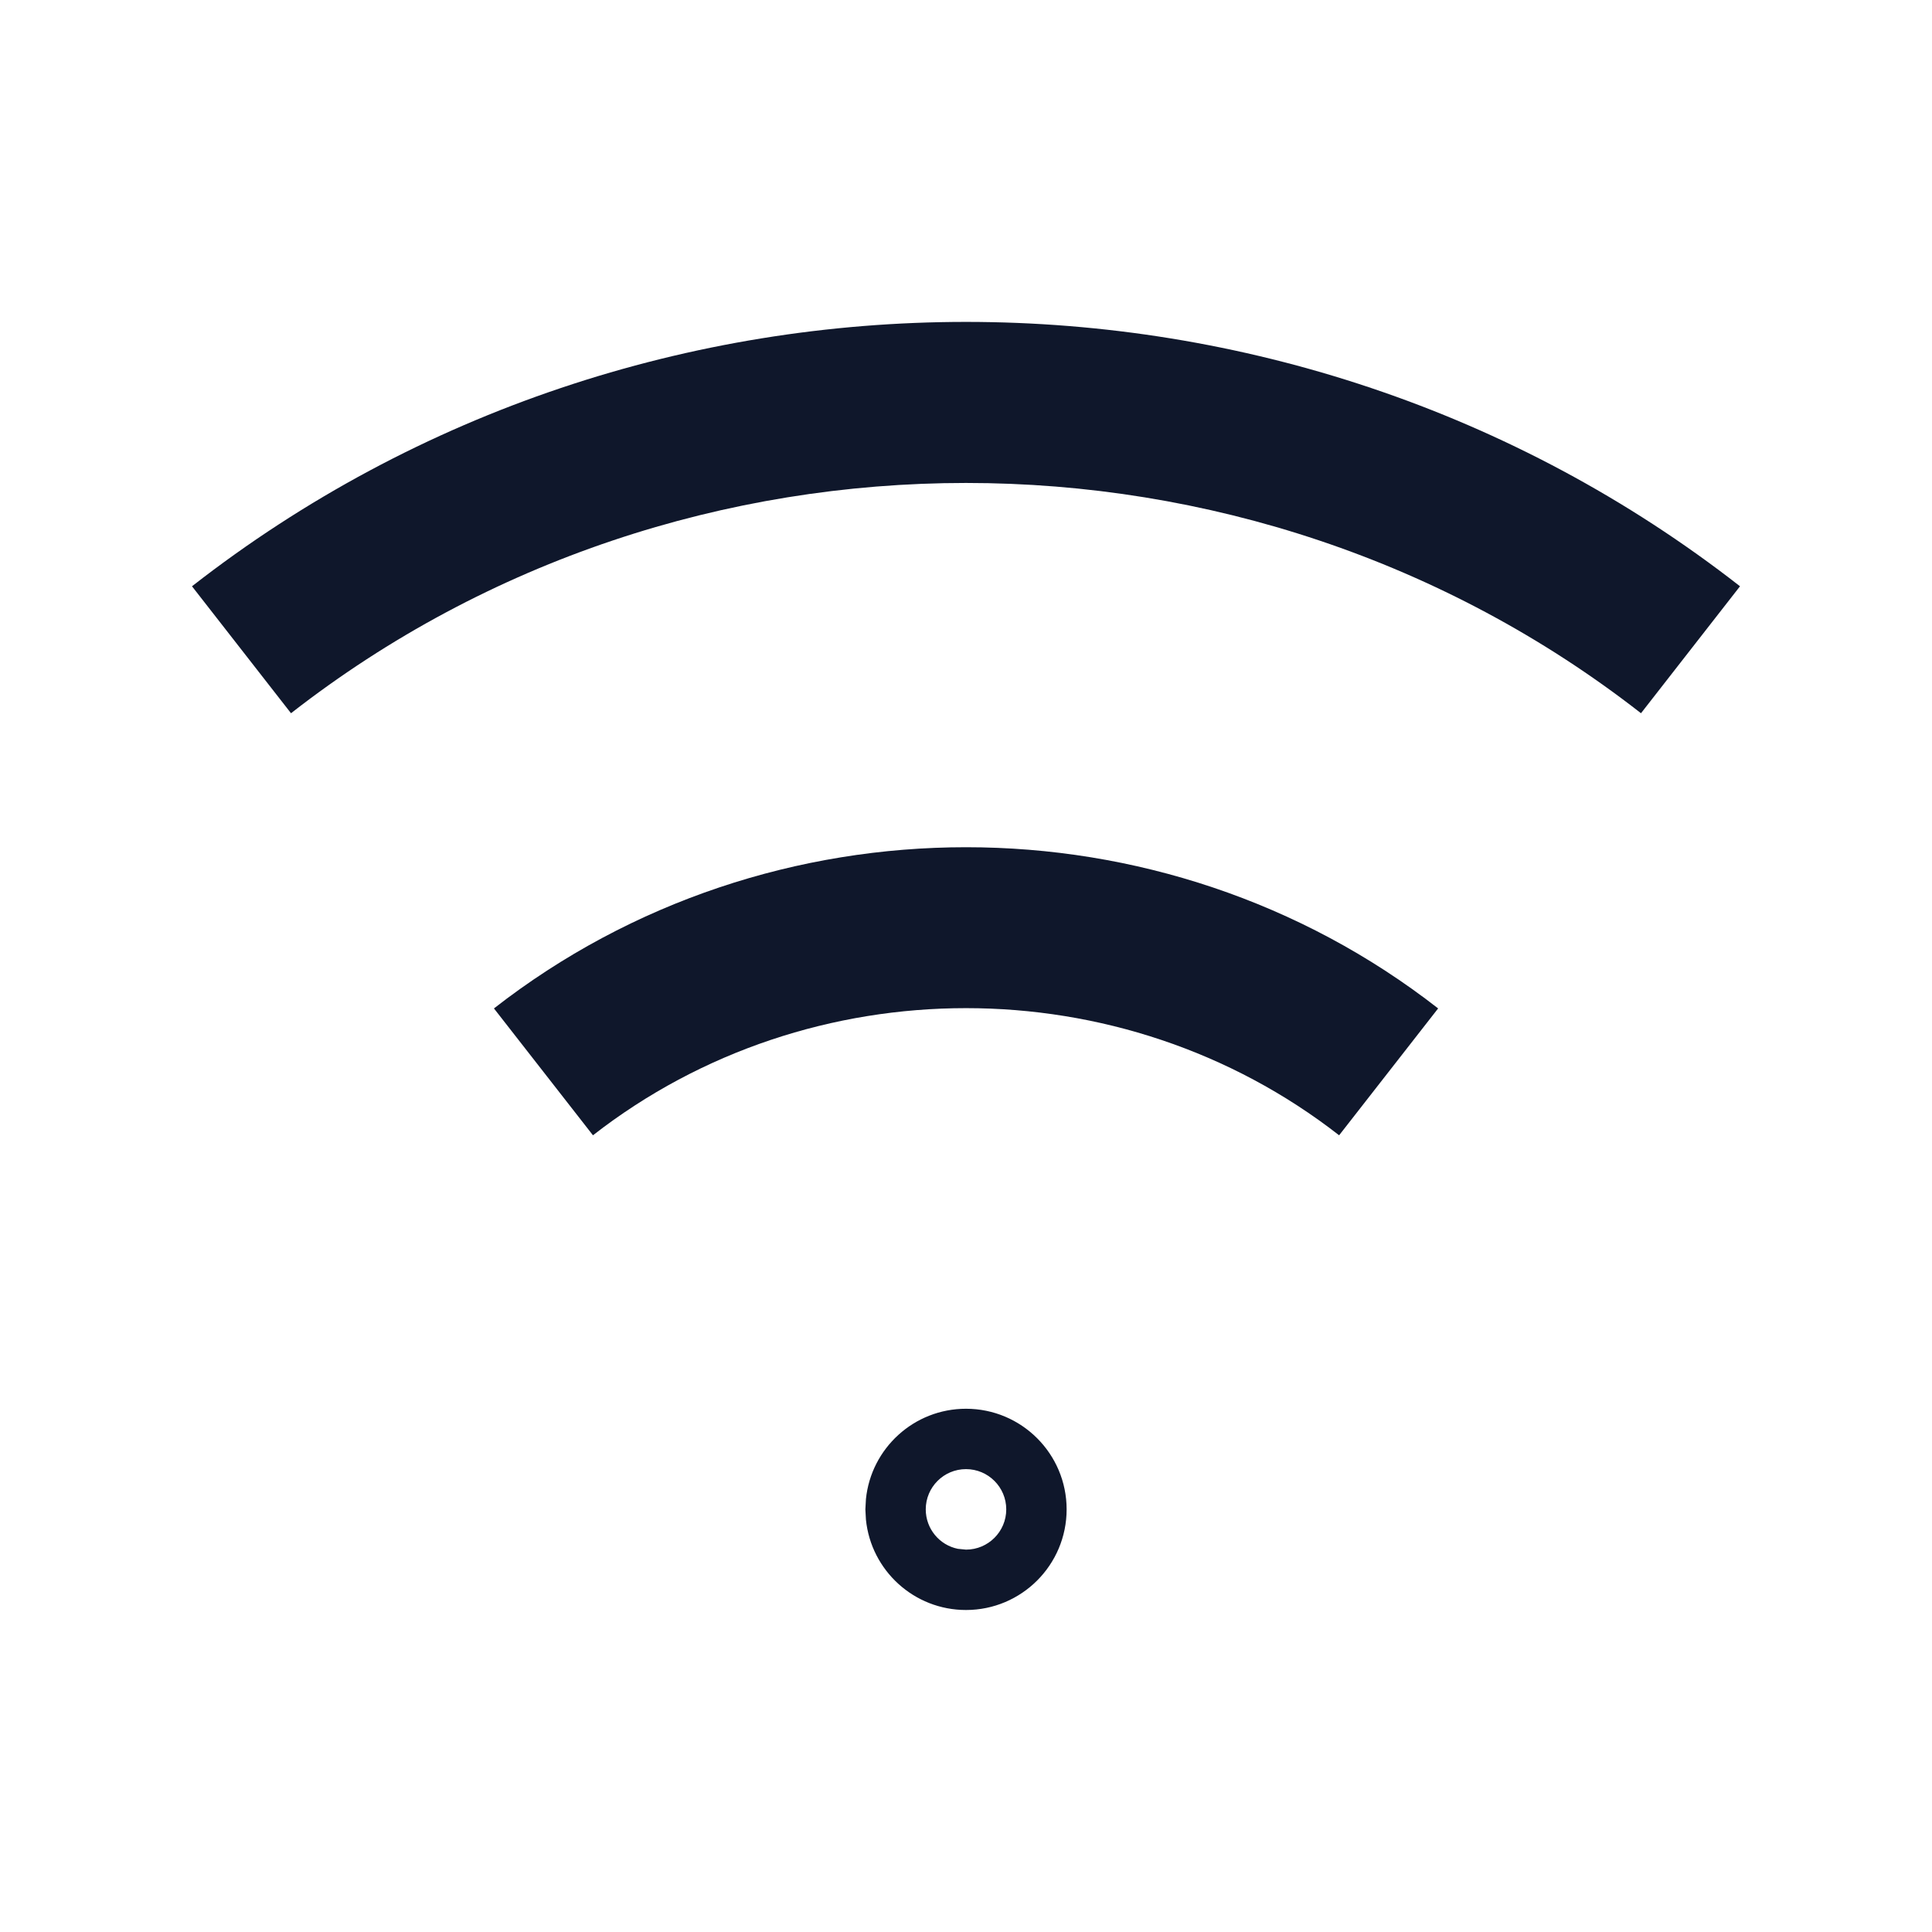
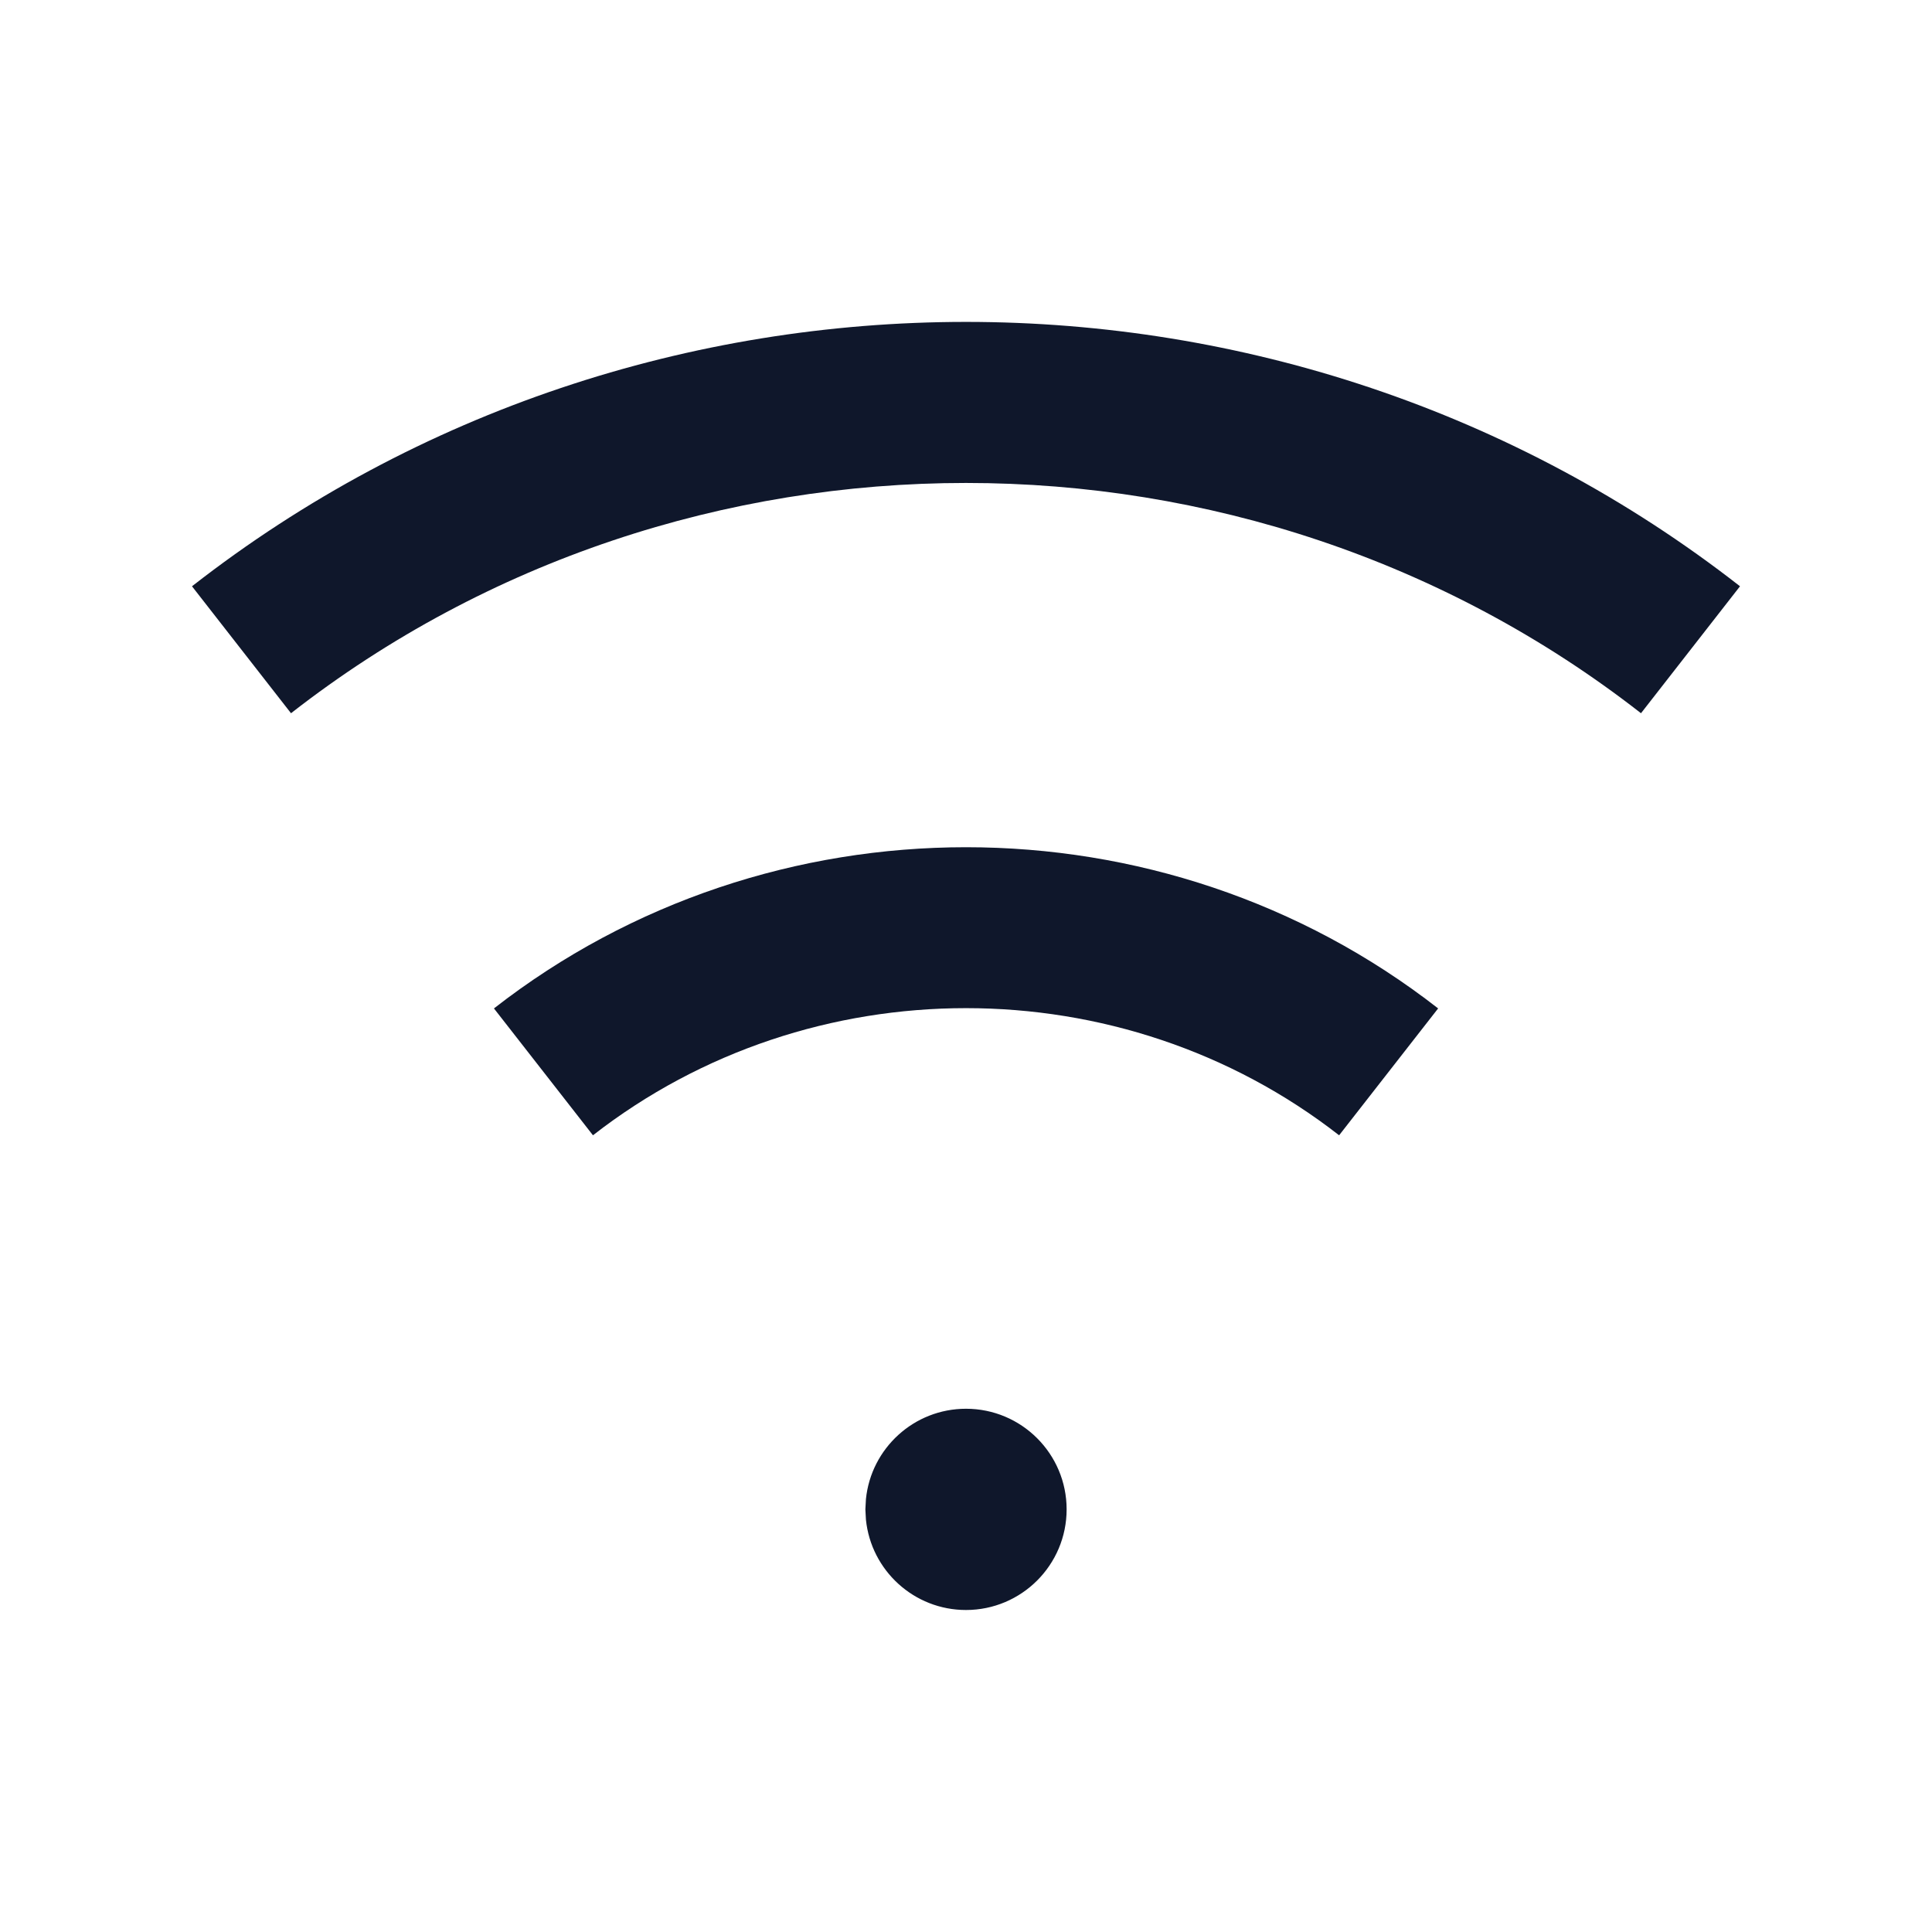
<svg xmlns="http://www.w3.org/2000/svg" width="24" height="24" viewBox="0 0 24 24" fill="none">
  <path d="M6.136 12.527C9.559 9.857 14.442 9.857 17.865 12.527L16.635 14.103C13.934 11.997 10.067 11.997 7.366 14.103L6.136 12.527ZM2.385 7.283C7.995 2.904 16.005 2.904 21.615 7.283L20.385 8.86C15.497 5.046 8.503 5.046 3.615 8.86L2.385 7.283Z" fill="#0F172B" />
-   <path d="M12.5 18.75C12.5 18.474 12.276 18.25 12 18.25C11.724 18.25 11.5 18.474 11.5 18.75C11.5 18.992 11.671 19.194 11.899 19.24L12 19.25C12.276 19.25 12.5 19.026 12.5 18.75ZM13.25 18.75C13.25 19.44 12.69 20 12 20C11.353 20 10.821 19.508 10.757 18.878L10.75 18.75L10.757 18.622C10.821 17.992 11.353 17.5 12 17.5C12.69 17.5 13.25 18.06 13.25 18.75Z" fill="#0F172B" />
+   <path d="M13.25 18.75C13.25 19.44 12.69 20 12 20C11.353 20 10.821 19.508 10.757 18.878L10.75 18.75L10.757 18.622C10.821 17.992 11.353 17.5 12 17.5C12.69 17.5 13.25 18.06 13.25 18.75Z" fill="#0F172B" />
</svg>
